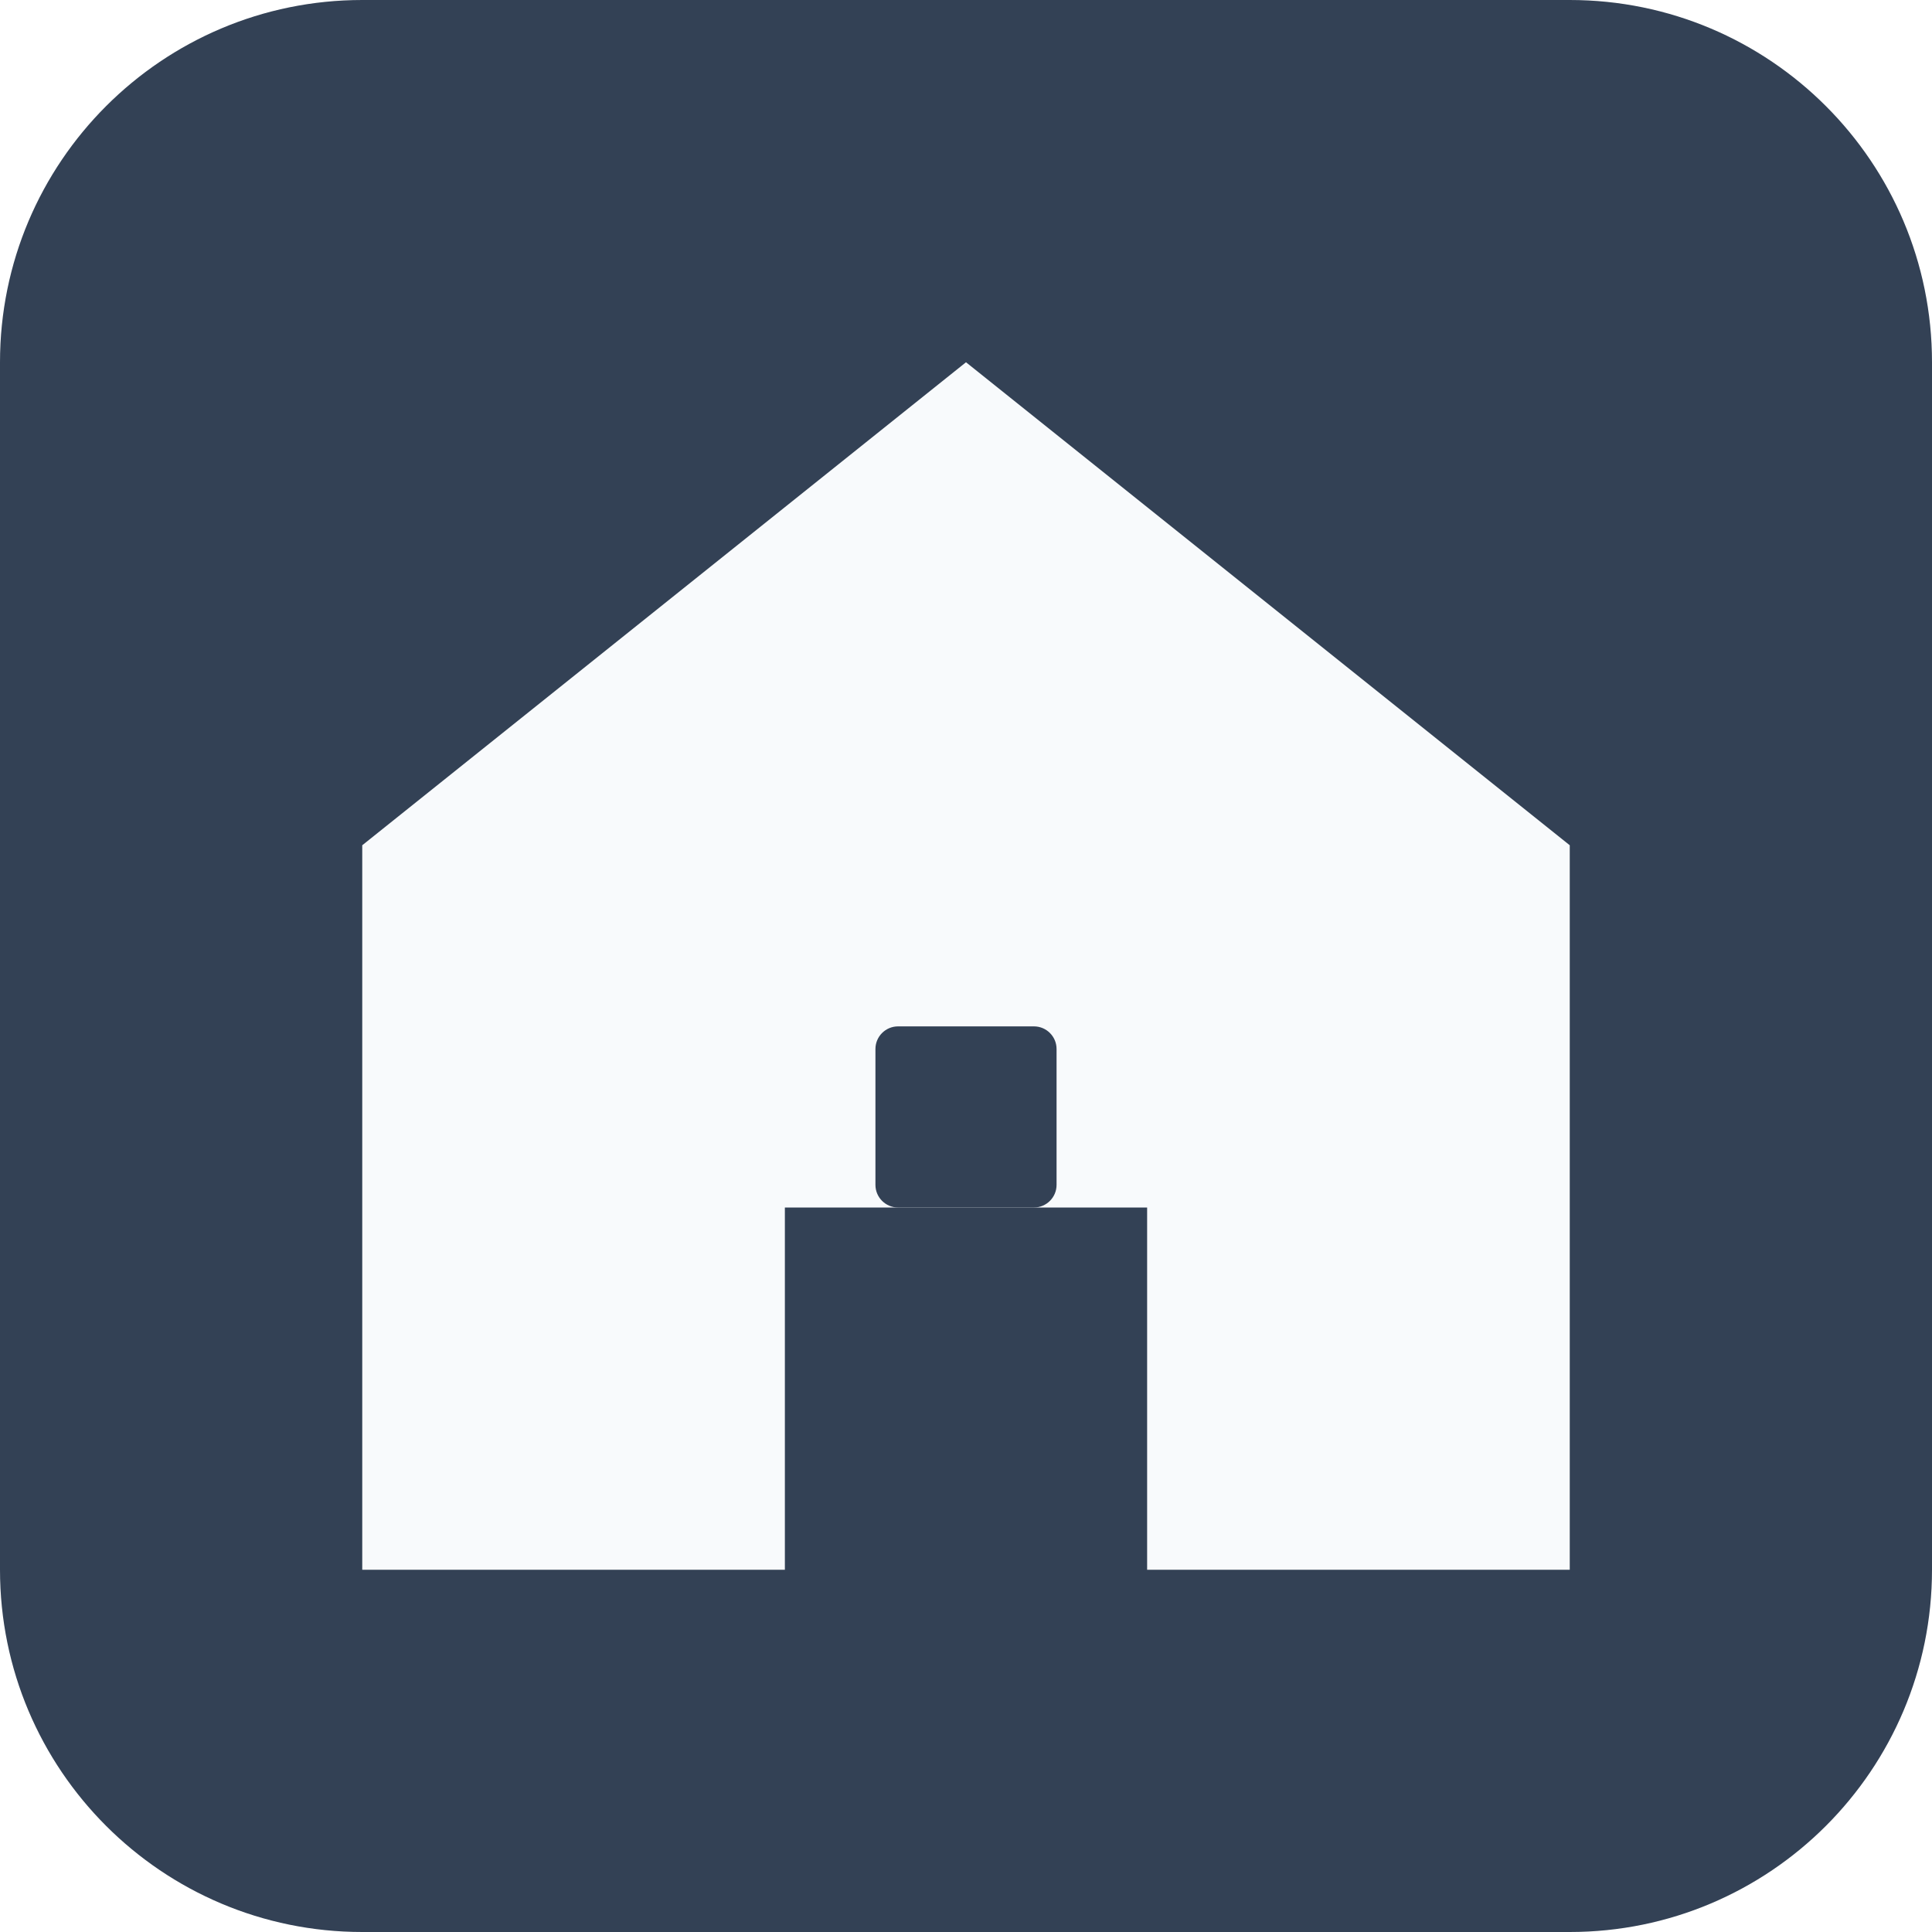
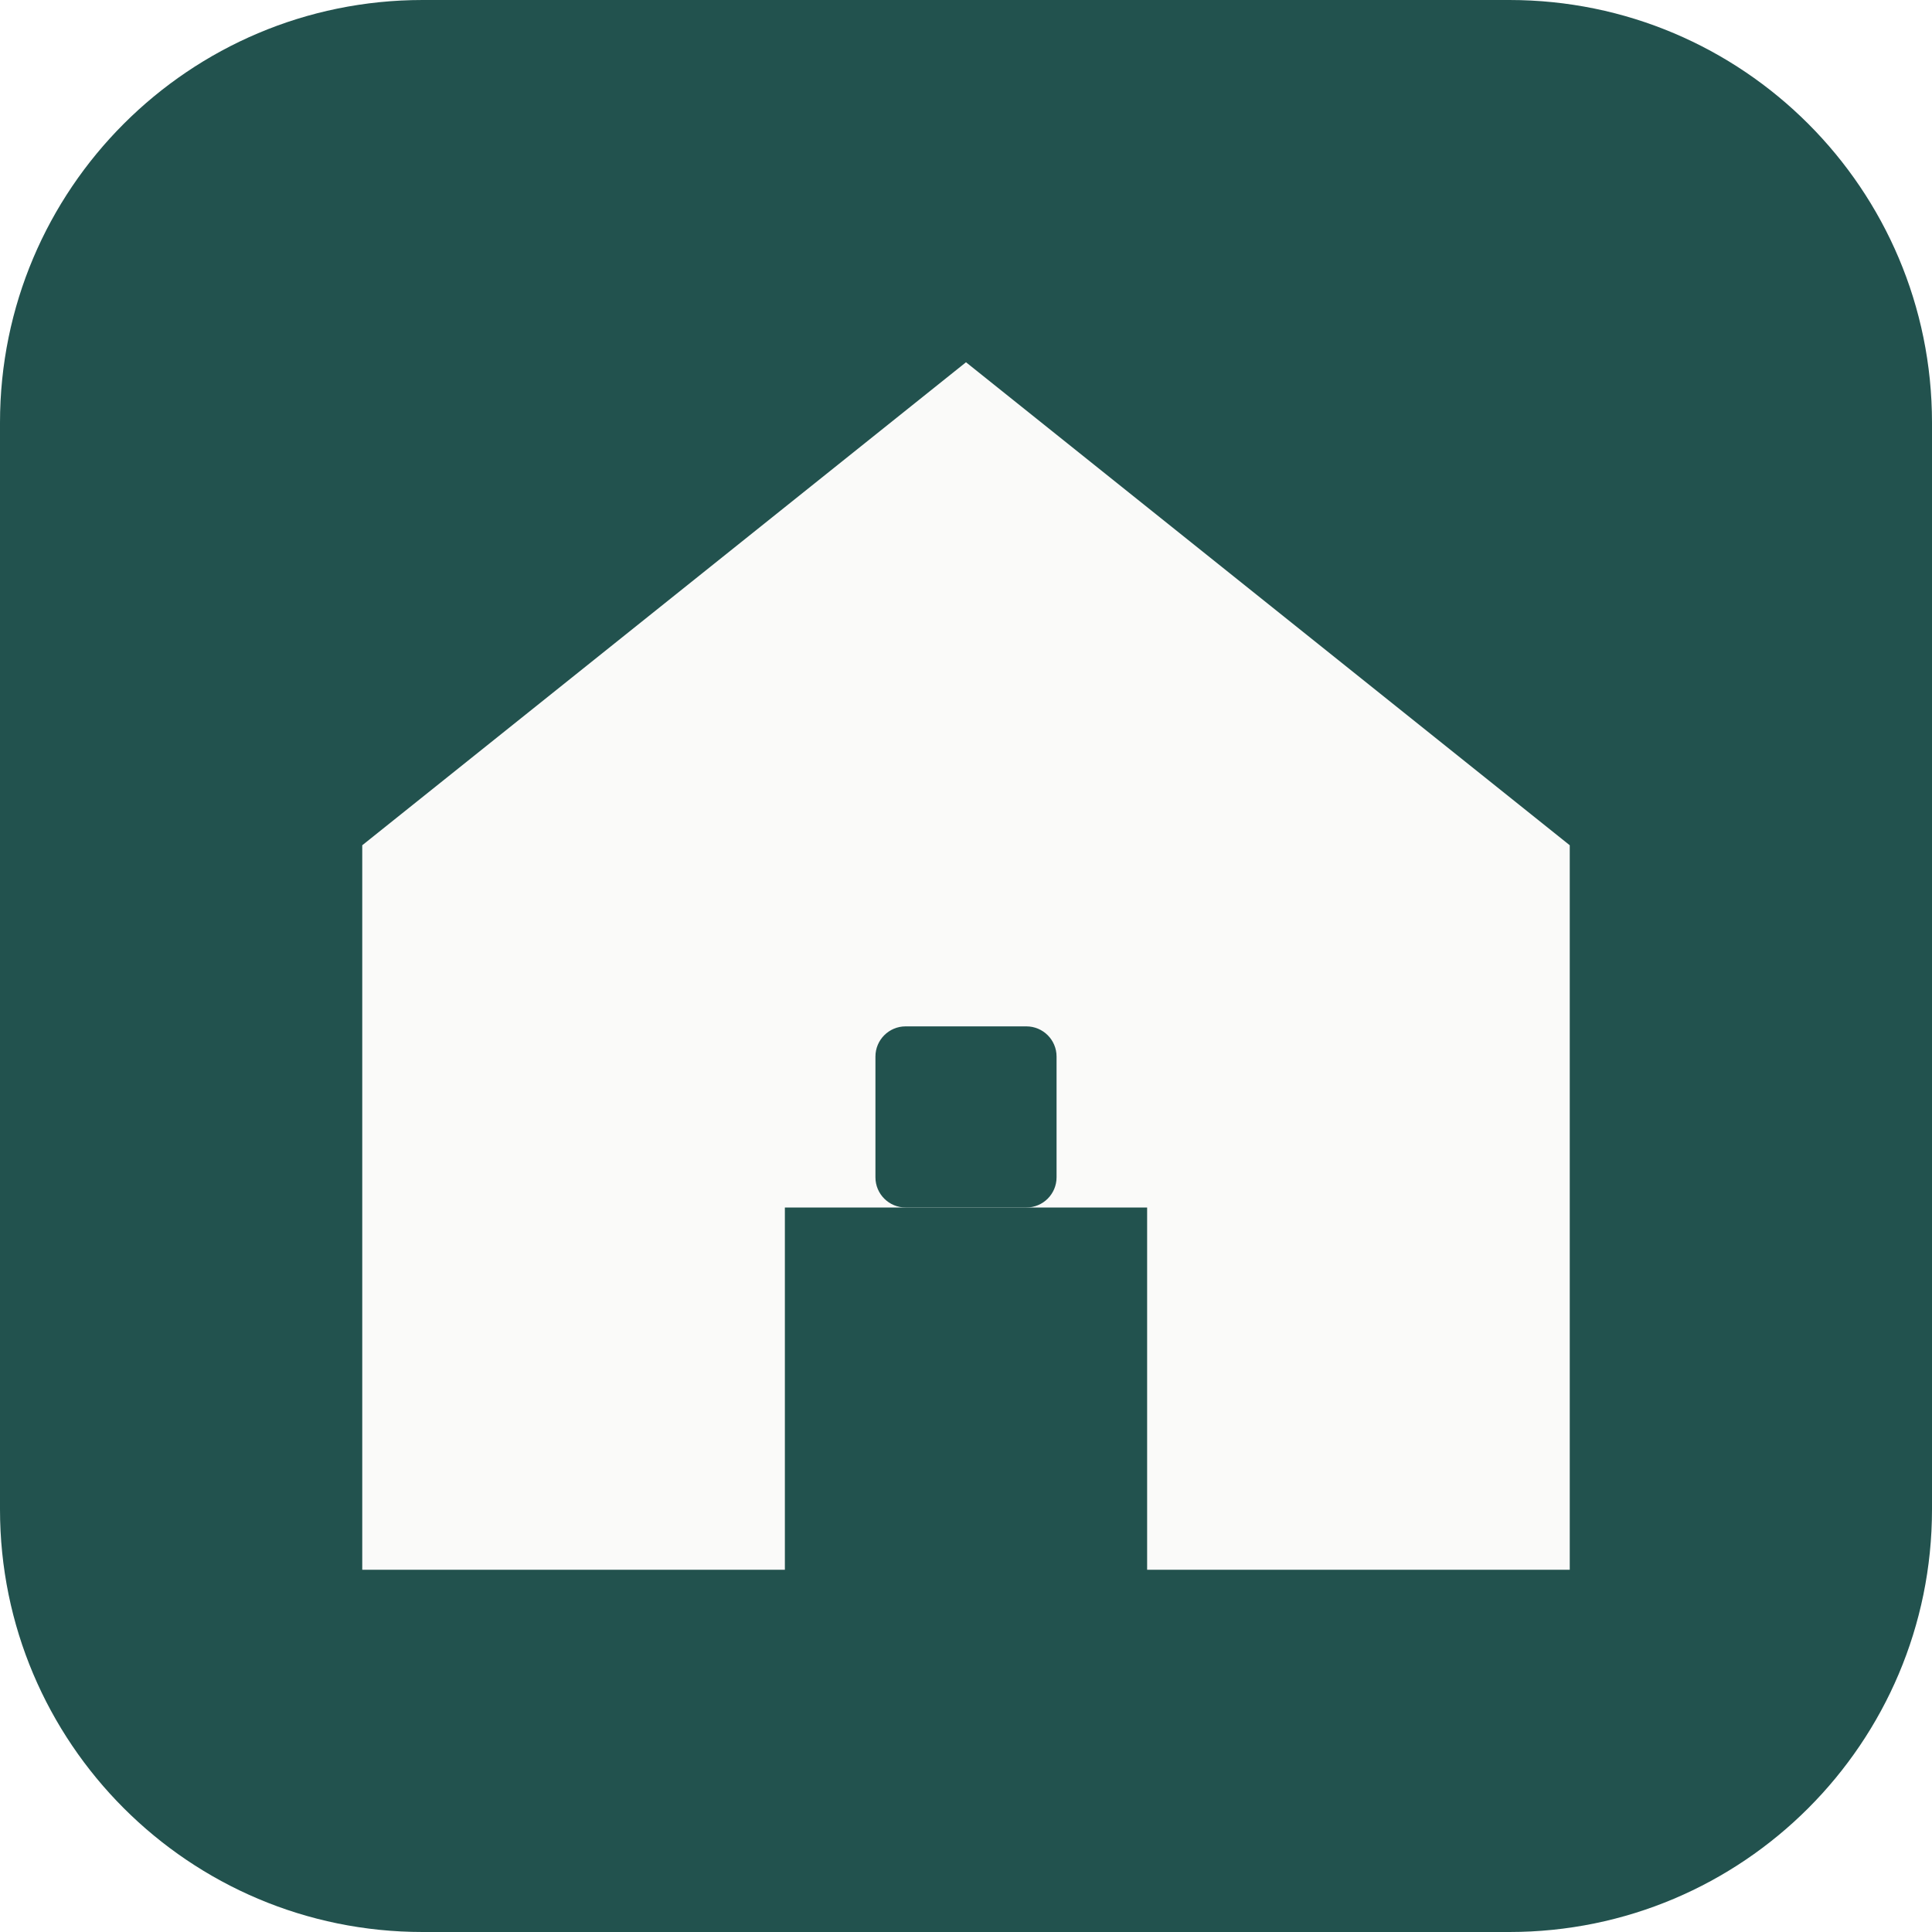
<svg xmlns="http://www.w3.org/2000/svg" viewBox="0 0 512 512">
-   <rect width="512" height="512" rx="96" fill="#334155" />
-   <path d="M256 96 96 224v192h112v-96h96v96h112V224Z" fill="#f8fafc" />
-   <rect x="232" y="272" width="48" height="48" rx="6" fill="#334155" />
+   <rect width="512" height="512" rx="112" fill="#22524E" />
+   <path d="M256 96 96 224v192h112v-96h96v96h112V224Z" fill="#FAFAF9" />
+   <rect x="232" y="272" width="48" height="48" rx="8" fill="#22524E" />
</svg>
